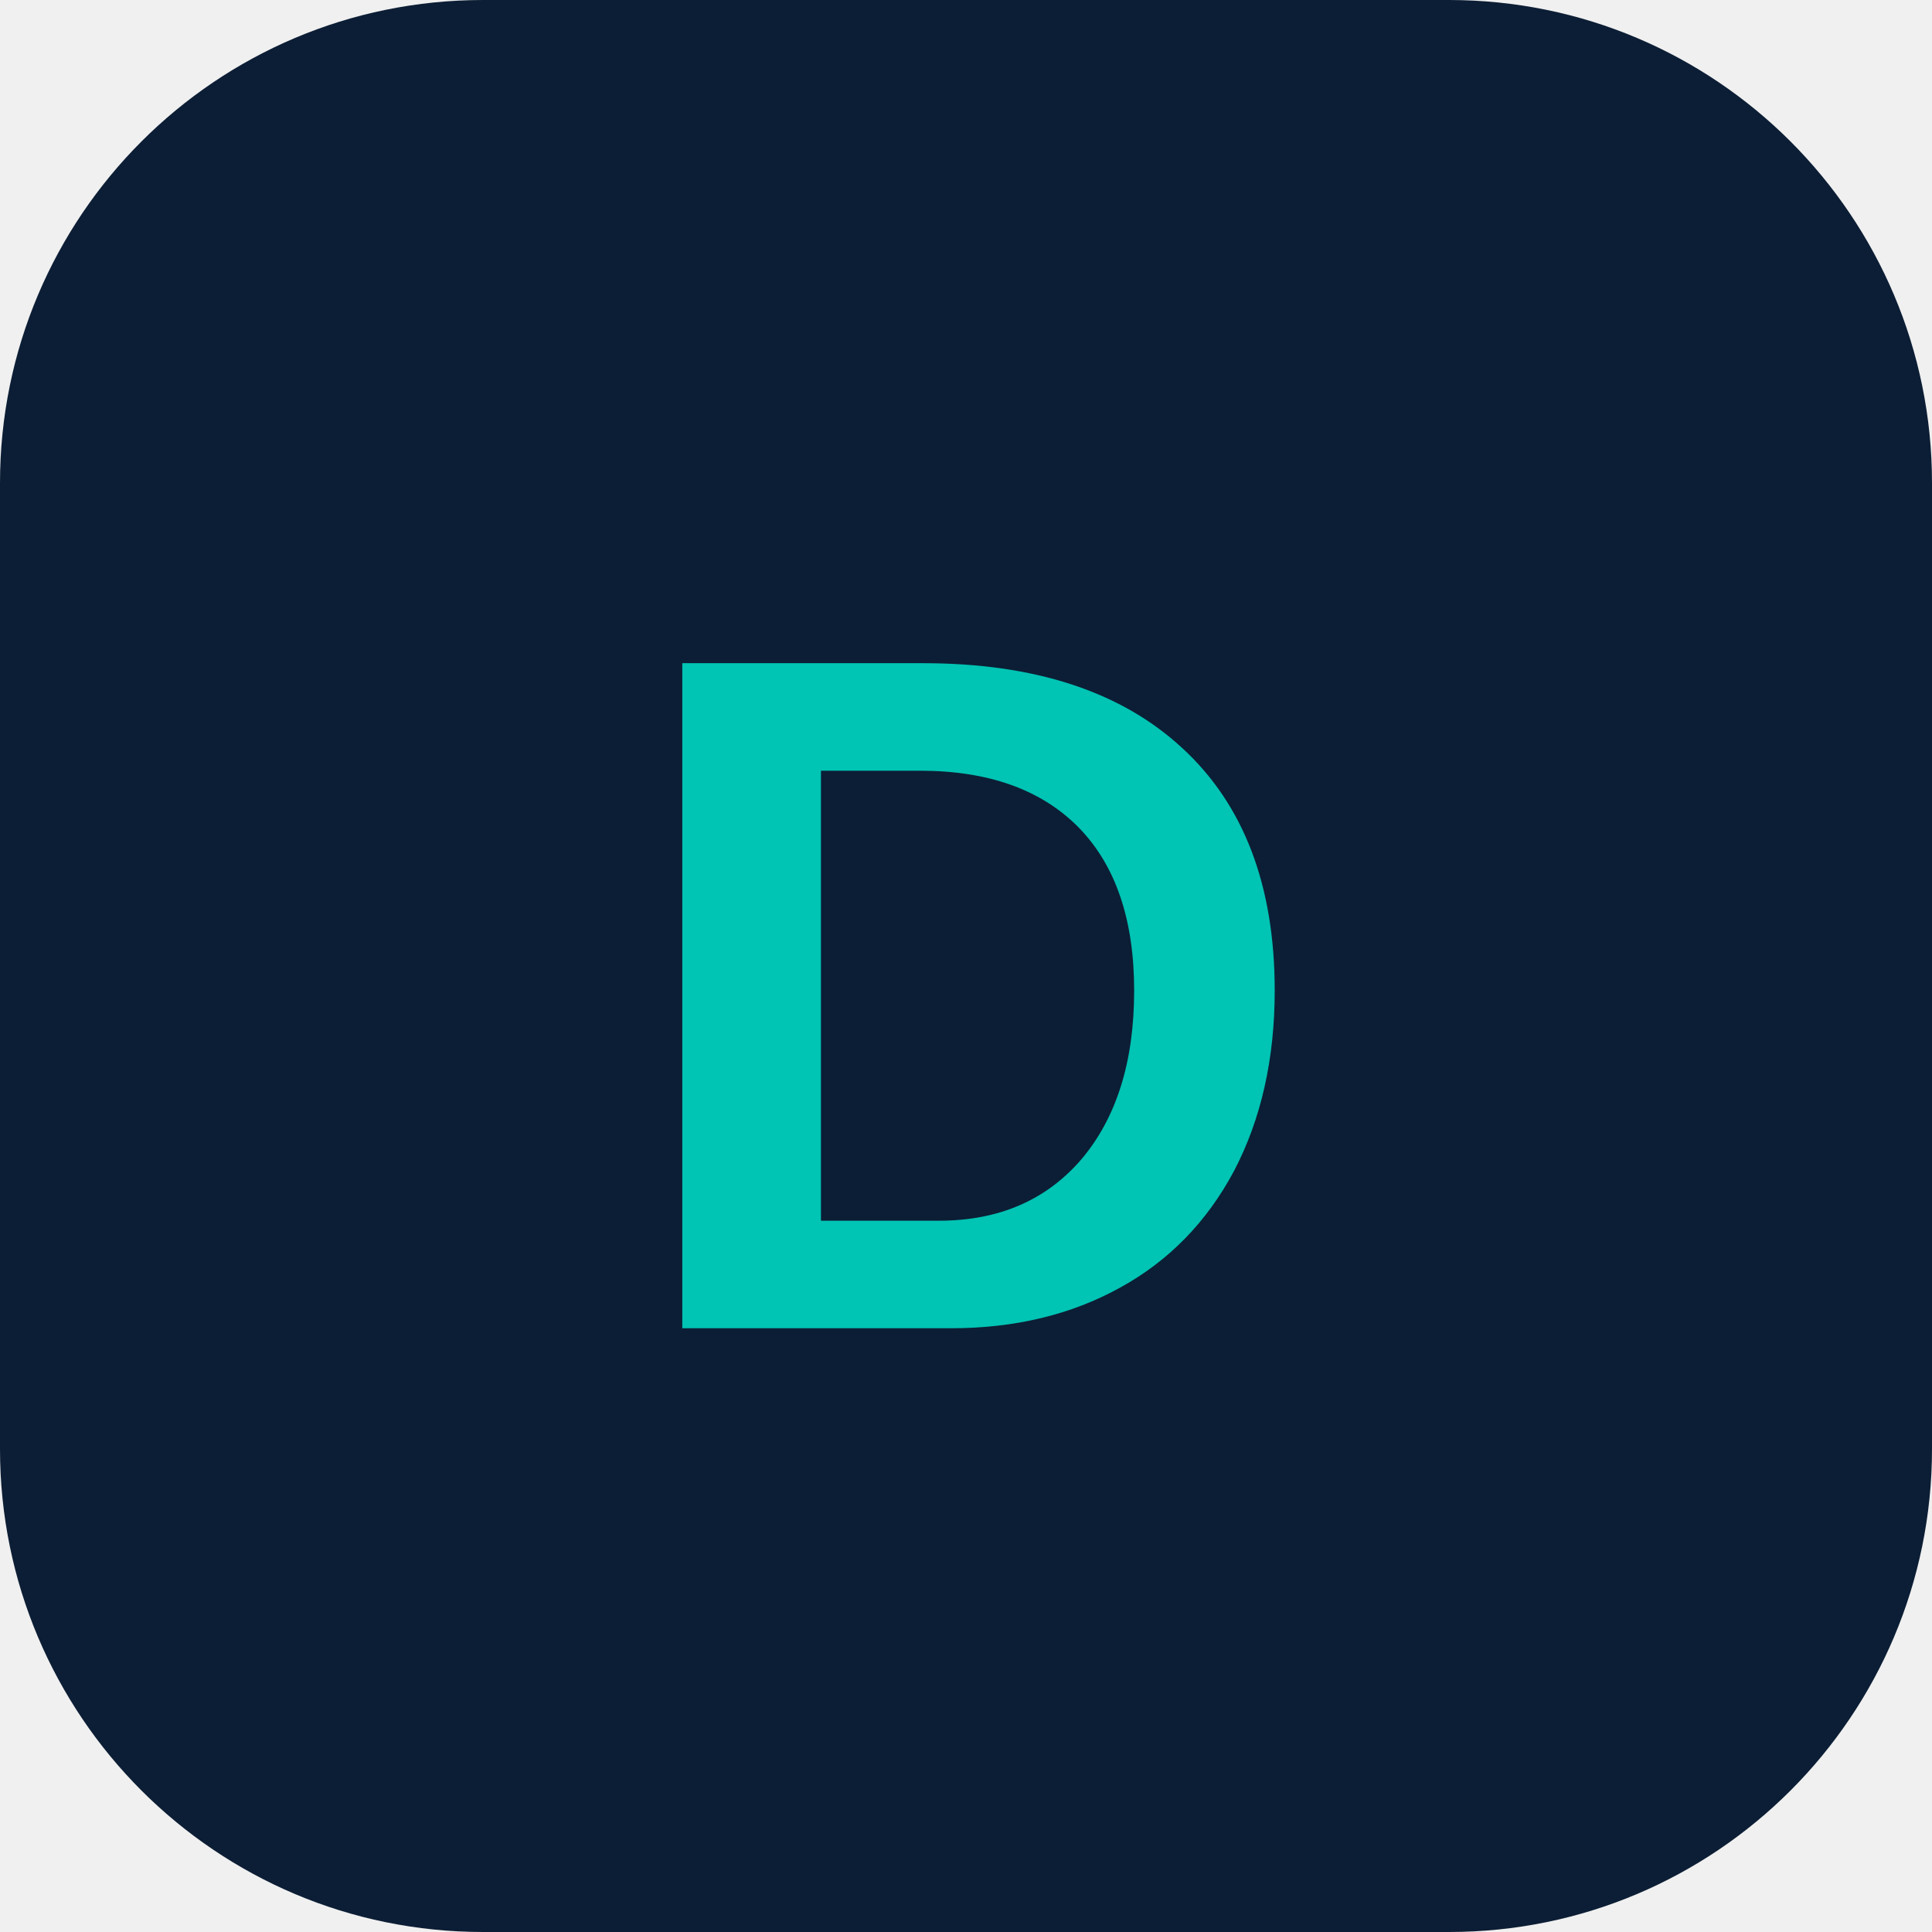
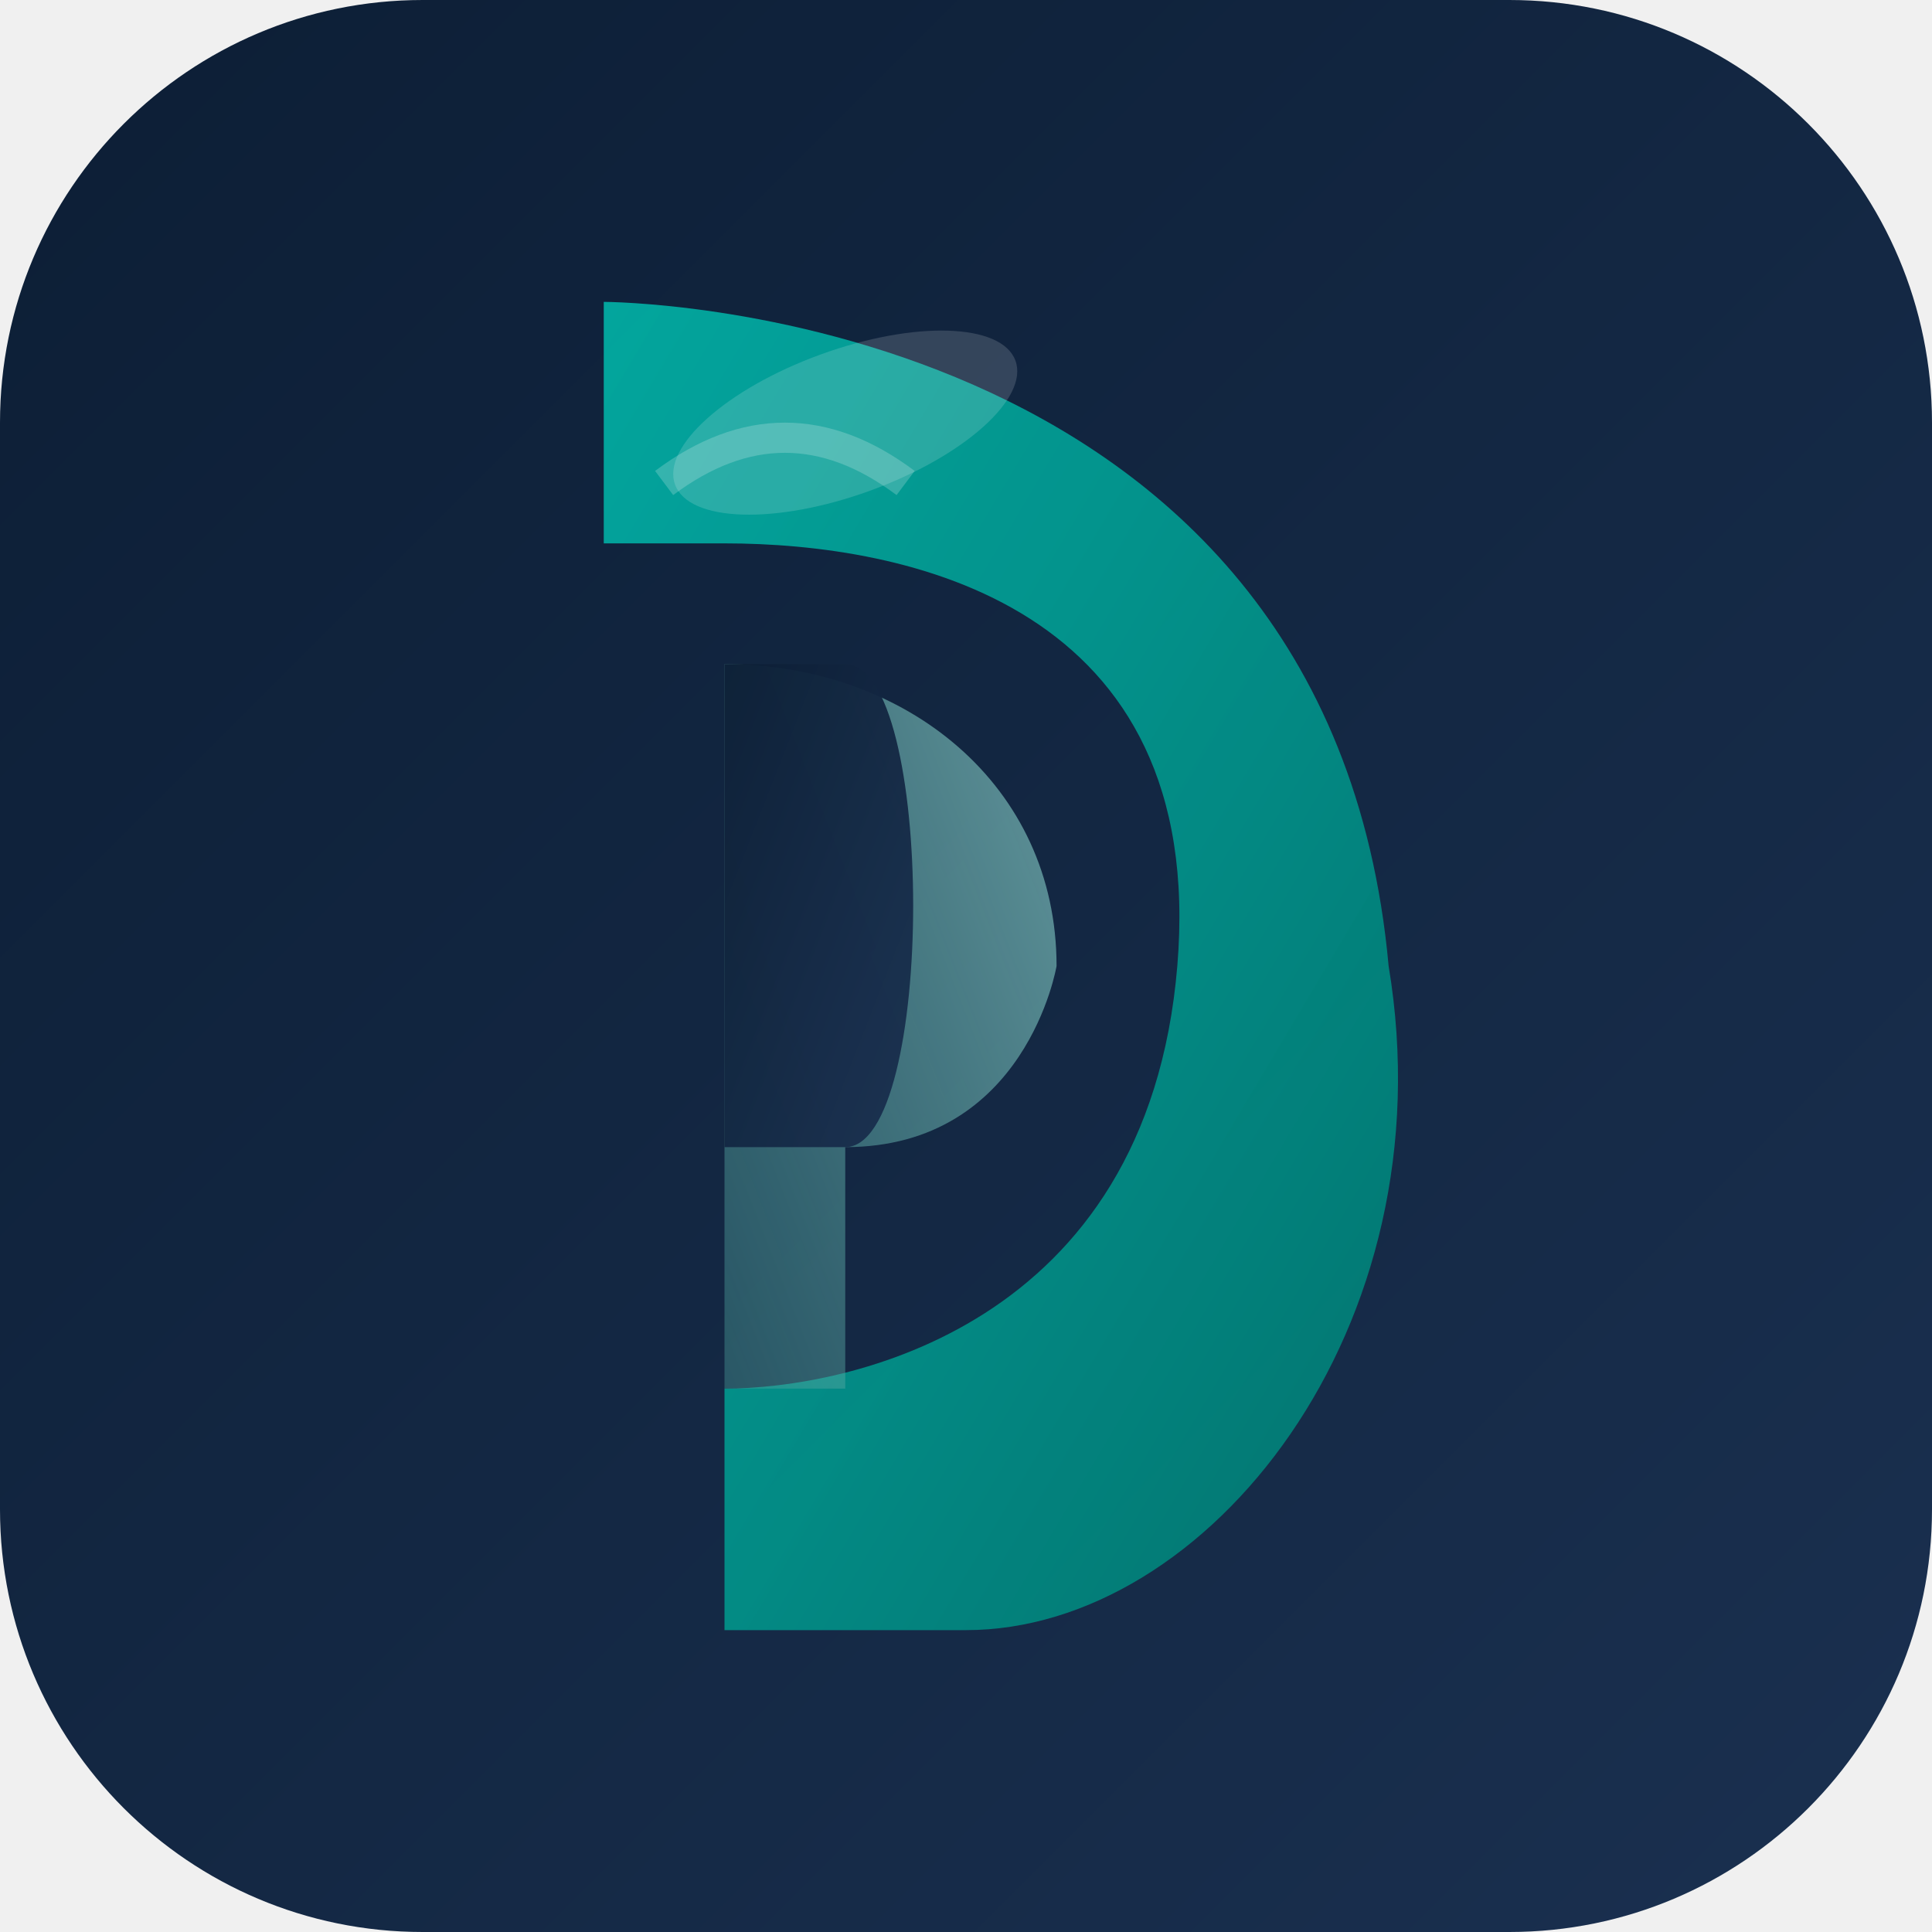
- <svg xmlns="http://www.w3.org/2000/svg" width="32" height="32" viewBox="0 0 32 32" fill="none">
-   <rect width="32" height="32" rx="8" fill="#0C1E35" />
-   <text x="16" y="22" text-anchor="middle" font-family="Arial, sans-serif" font-size="16" font-weight="bold" fill="#00C4B4">D</text>
+ <svg xmlns="http://www.w3.org/2000/svg" width="32" height="32" viewBox="0 0 32 32">
+   <defs>
+     <linearGradient id="bg" x1="0" y1="0" x2="1" y2="1">
+       <stop offset="0%" stop-color="#0C1E35" />
+       <stop offset="100%" stop-color="#1A3050" />
+     </linearGradient>
+     <linearGradient id="arc1" x1="0" y1="0" x2="1" y2="1">
+       <stop offset="0%" stop-color="#00C4B4" stop-opacity="0.9" />
+       <stop offset="100%" stop-color="#007A72" />
+     </linearGradient>
+     <linearGradient id="arc2" x1="1" y1="0" x2="0" y2="1">
+       <stop offset="0%" stop-color="#8ECFCB" stop-opacity="0.7" />
+       <stop offset="100%" stop-color="#4A9E99" stop-opacity="0.4" />
+     </linearGradient>
+     <linearGradient id="arc3" x1="0" y1="1" x2="1" y2="0">
+       <stop offset="0%" stop-color="#2A4A70" />
+       <stop offset="100%" stop-color="#0C1E35" stop-opacity="0.6" />
+     </linearGradient>
+   </defs>
+   <rect width="32" height="32" rx="7" fill="url(#bg)" />
+   <path d="M10,5 C10,5 22,5 23,16 C24,22 20,27 16,27 L12,27 L12,23 C14,23 19,22 19.5,16 C20,10 15,9 12,9 L10,9 Z" fill="url(#arc1)" opacity="0.9" />
+   <path d="M12,9 L12,23 L14,23 L14,19 C17,19 17.5,16 17.5,16 C17.5,13 15,11 12,11 Z" fill="url(#arc2)" />
+   <path d="M12,11 L12,19 L14,19 C15.5,19 15.5,11 14,11 Z" fill="url(#bg)" opacity="0.95" />
+   <ellipse cx="14" cy="7" rx="3" ry="1.2" fill="white" opacity="0.15" transform="rotate(-20 14 7)" />
+   <path d="M11,8 Q13,6.5 15,8" stroke="white" stroke-width="0.5" fill="none" opacity="0.2" />
</svg>
